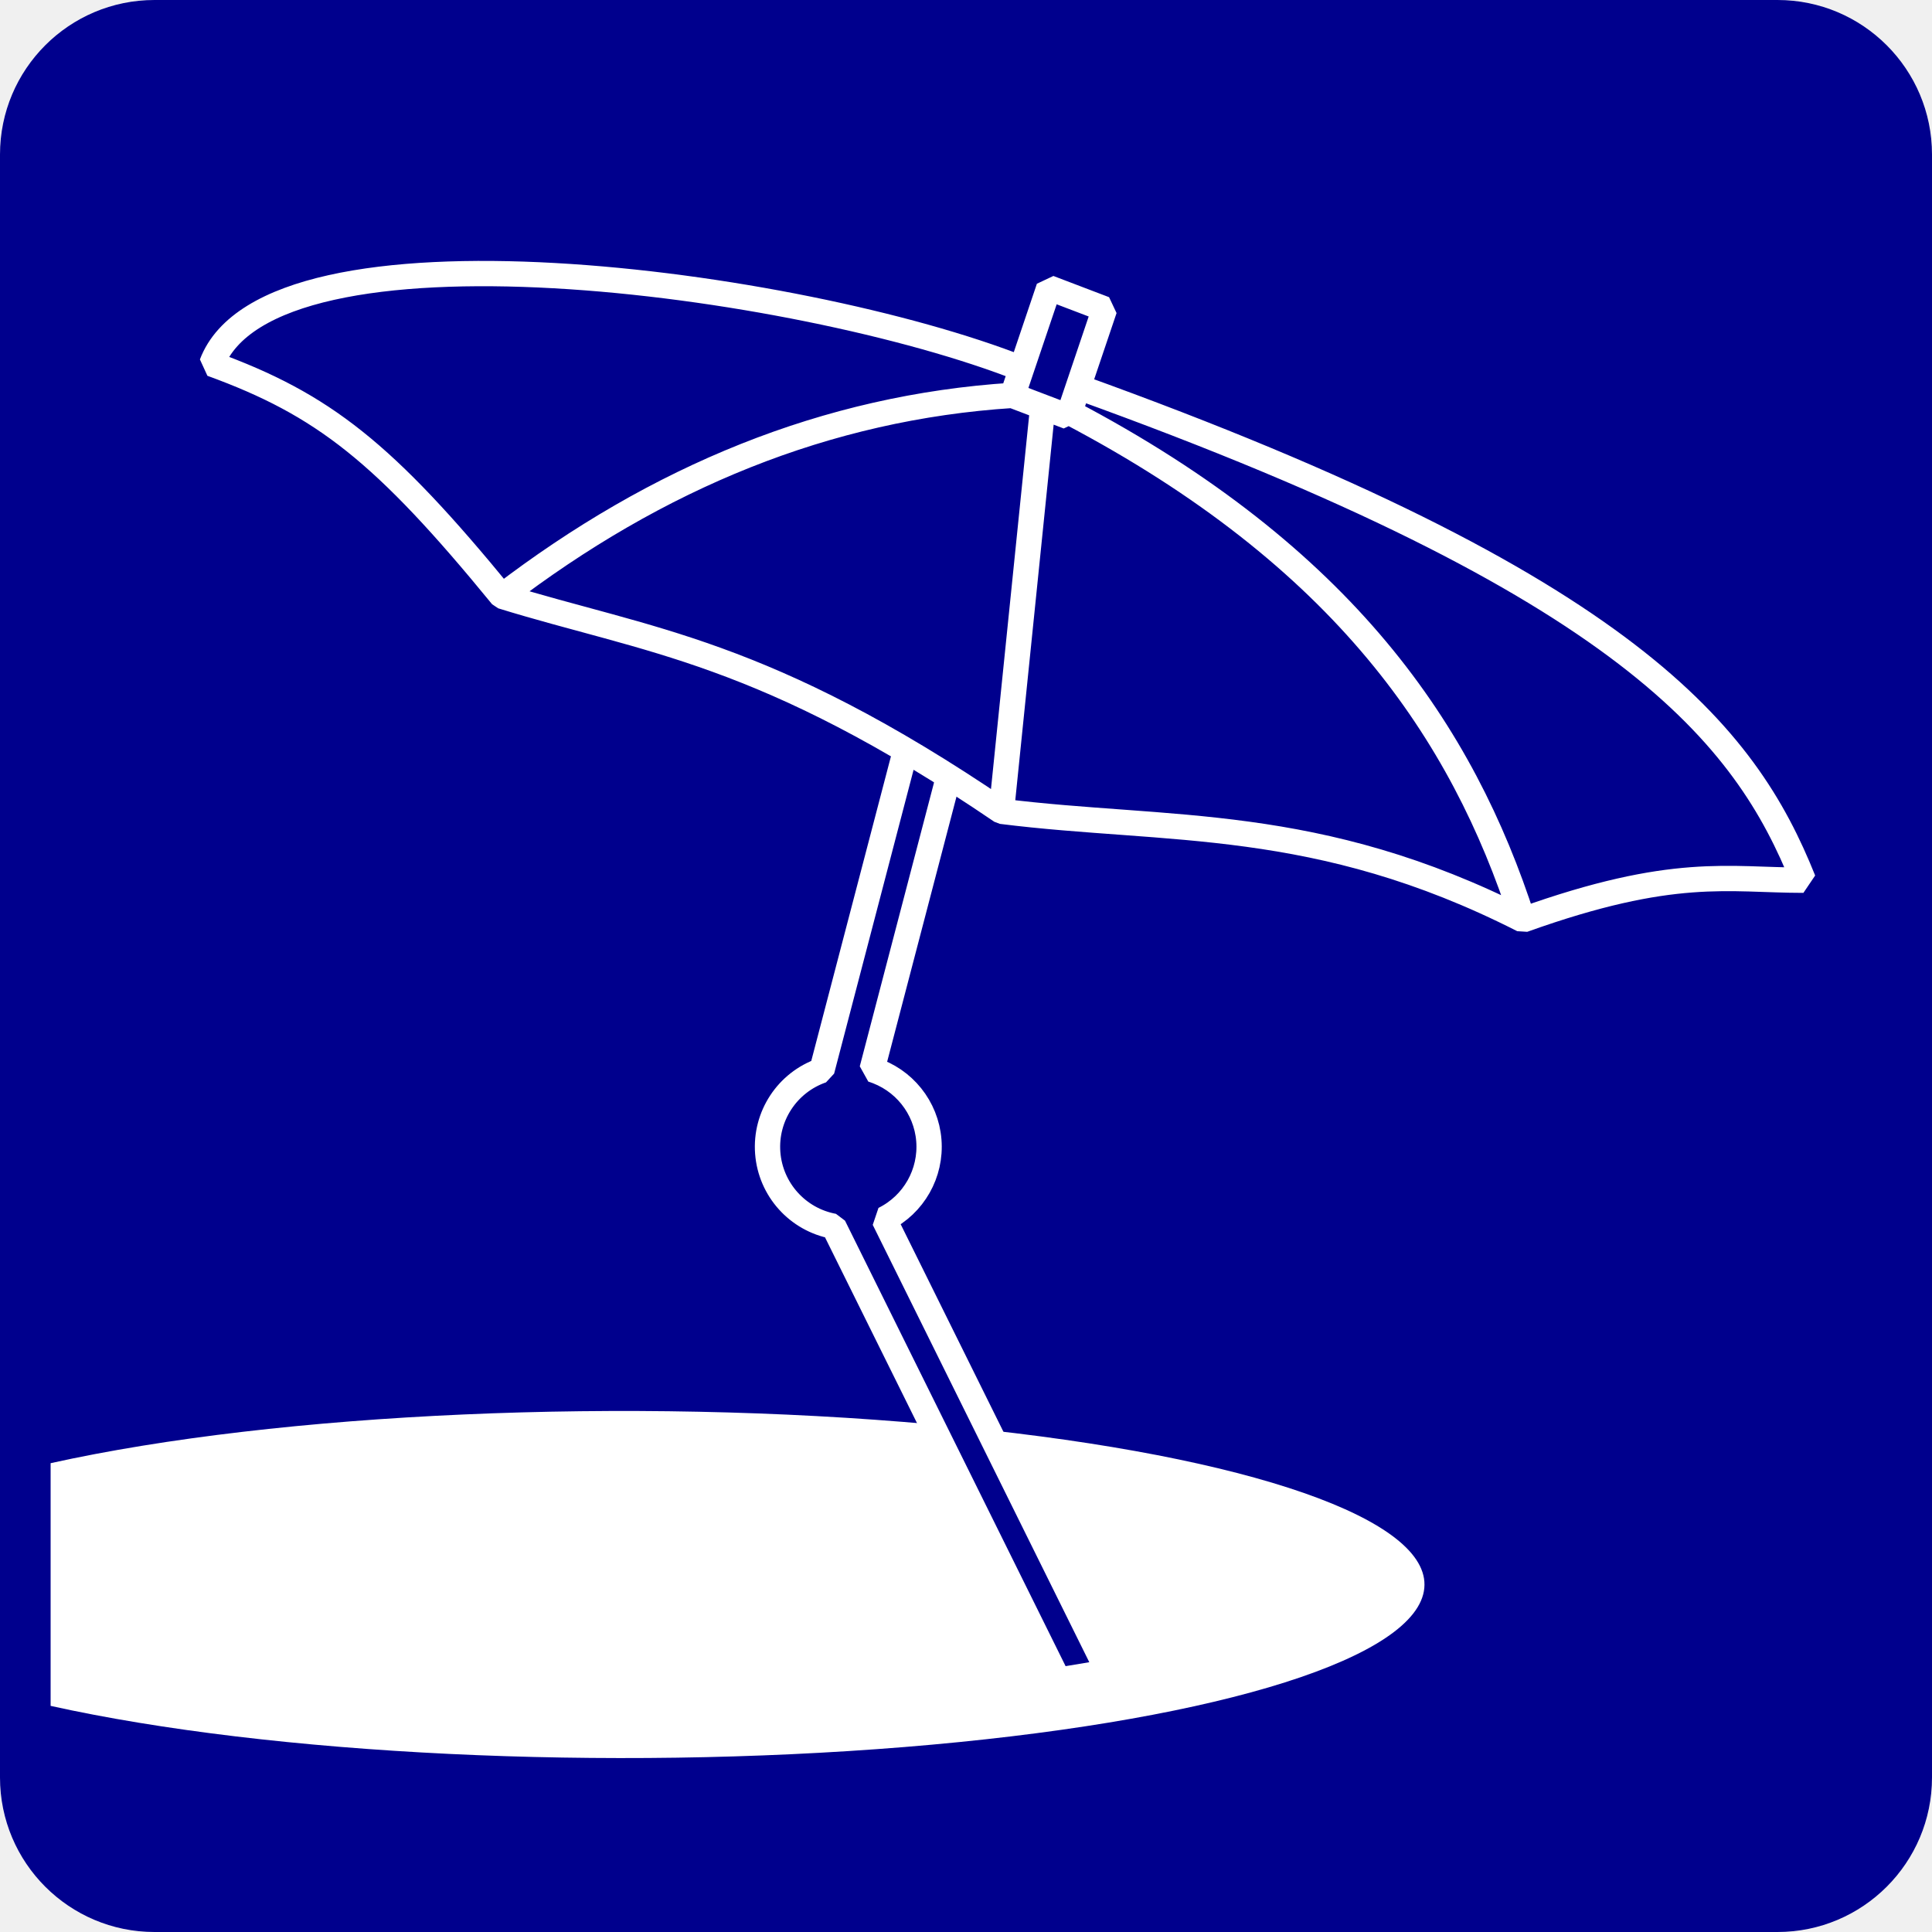
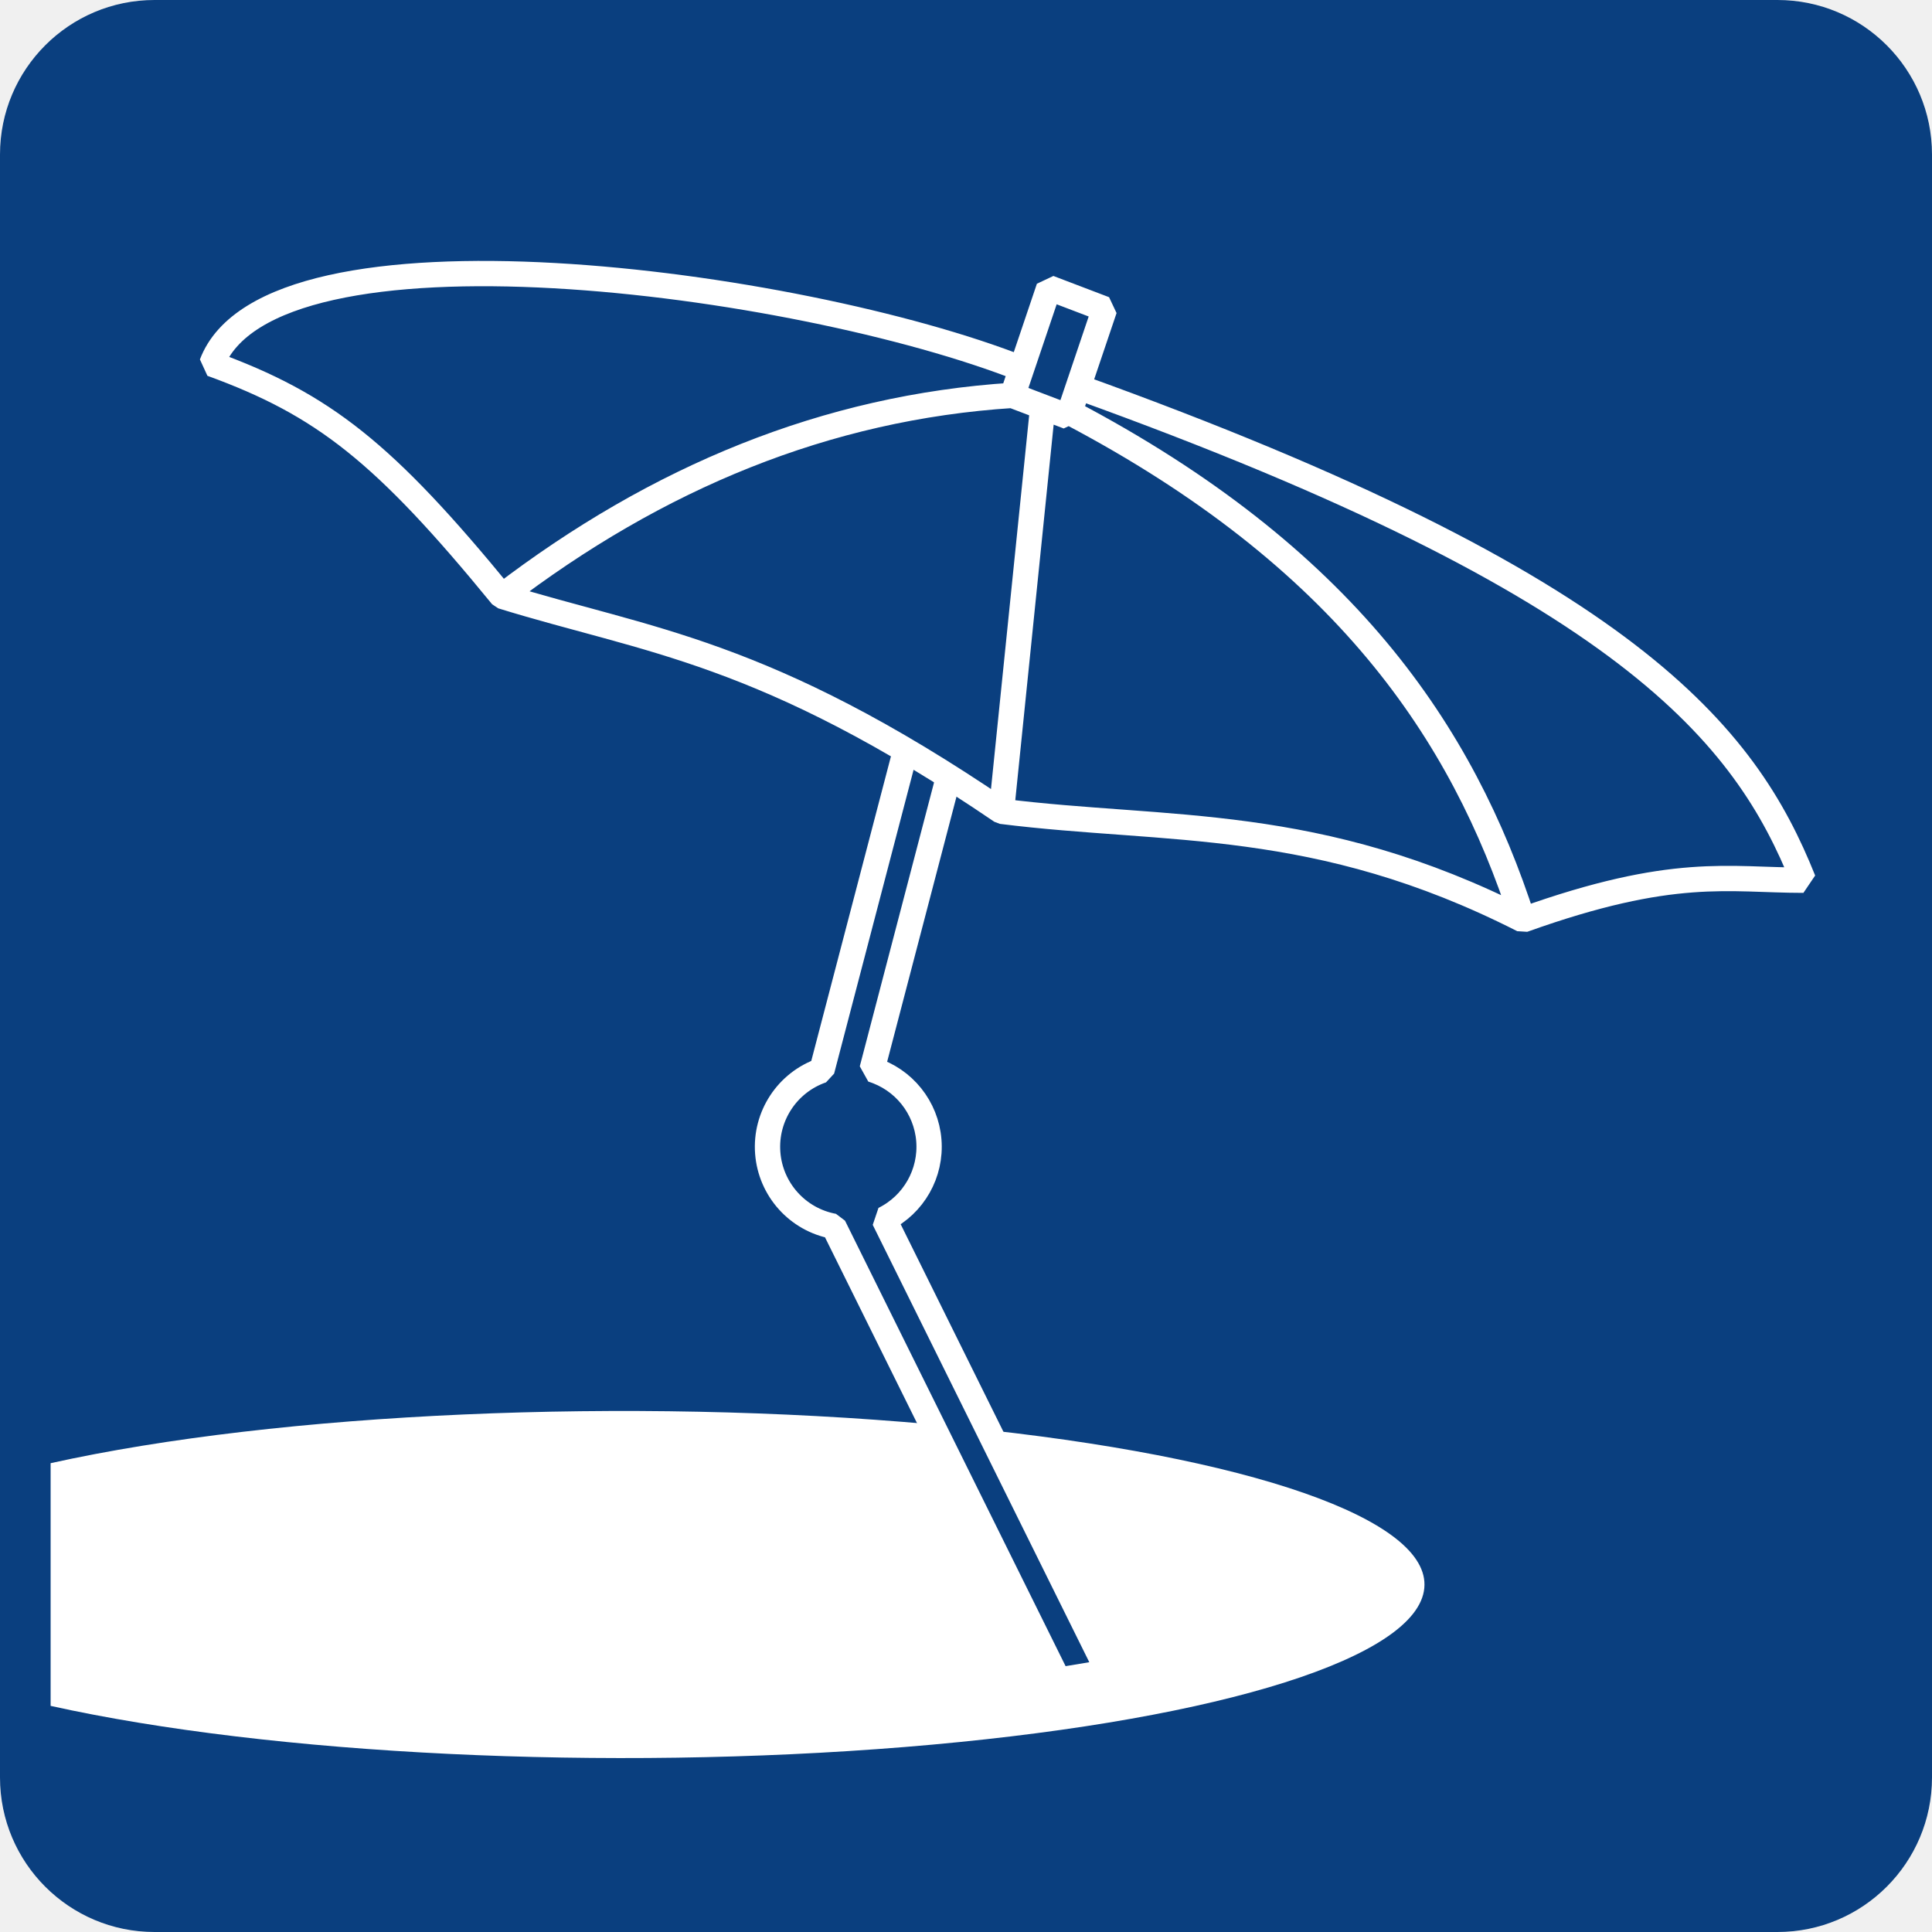
<svg xmlns="http://www.w3.org/2000/svg" width="50" height="50" viewBox="0 0 50 50" version="1.1">
  <g fill-opacity="1" fill-rule="nonzero" stroke-width="0.655" stroke-linecap="butt" stroke-linejoin="bevel" stroke-miterlimit="10.3" stroke-dasharray="none" stroke-opacity="1">
-     <path d="m4,0 h42 a4,4 0 0 1 4,4 v42 a4,4 0 0 1 -4,4 h-42 a4,4 0 0 1 -4,-4 v-42 a4,4 0 0 1 4,-4 z" fill="#00008d" stroke="none" />
+     <path d="m4,0 h42 a4,4 0 0 1 4,4 v42 a4,4 0 0 1 -4,4 h-42 a4,4 0 0 1 -4,-4 v-42 a4,4 0 0 1 4,-4 z" fill="#0a3f7f" stroke="none" />
    <path d="m1.31,37.867 a20.734,4.491 0 0 1 22.803,-1.005 l3.279,6.622 l1.288,-0.215 l-3.099,-6.259 a20.734,4.491 0 1 1 -24.271,7.138 z" fill="#ffffff" stroke="none" />
    <path d="m23.385,19.616 l-2.115,8.086 a2.092,2.092 0 0 0 0.305,4.034 l5.817,11.747 l1.288,-0.215 l-5.8,-11.714 a2.092,2.092 0 0 0 -0.312,-3.875 l1.948,-7.446" fill="none" stroke="#ffffff" />
    <path d="m 27.145,7.448 -0.941,2.786 1.441,0.549 0.941,-2.786 z M 26.438,9.541 C 20.627,7.254 6.983,5.449 5.48,9.418 c 2.887,1.051 4.459,2.285 7.509,6.012 3.765,1.165 6.773,1.379 12.929,5.567 4.313,0.542 8.161,0.099 13.496,2.81 3.899,-1.397 5.319,-1.027 7.258,-1.027 -1.503,-3.749 -4.461,-7.612 -18.768,-12.765 m -1.7,0.217 c -4.816,0.308 -9.198,2.122 -13.216,5.197 m 13.998,-4.899 -1.069,10.466 m 1.765,-10.325 c 7.113,3.74 10.169,8.289 11.731,13.135" fill="none" stroke="#ffffff" />
  </g>
</svg>
